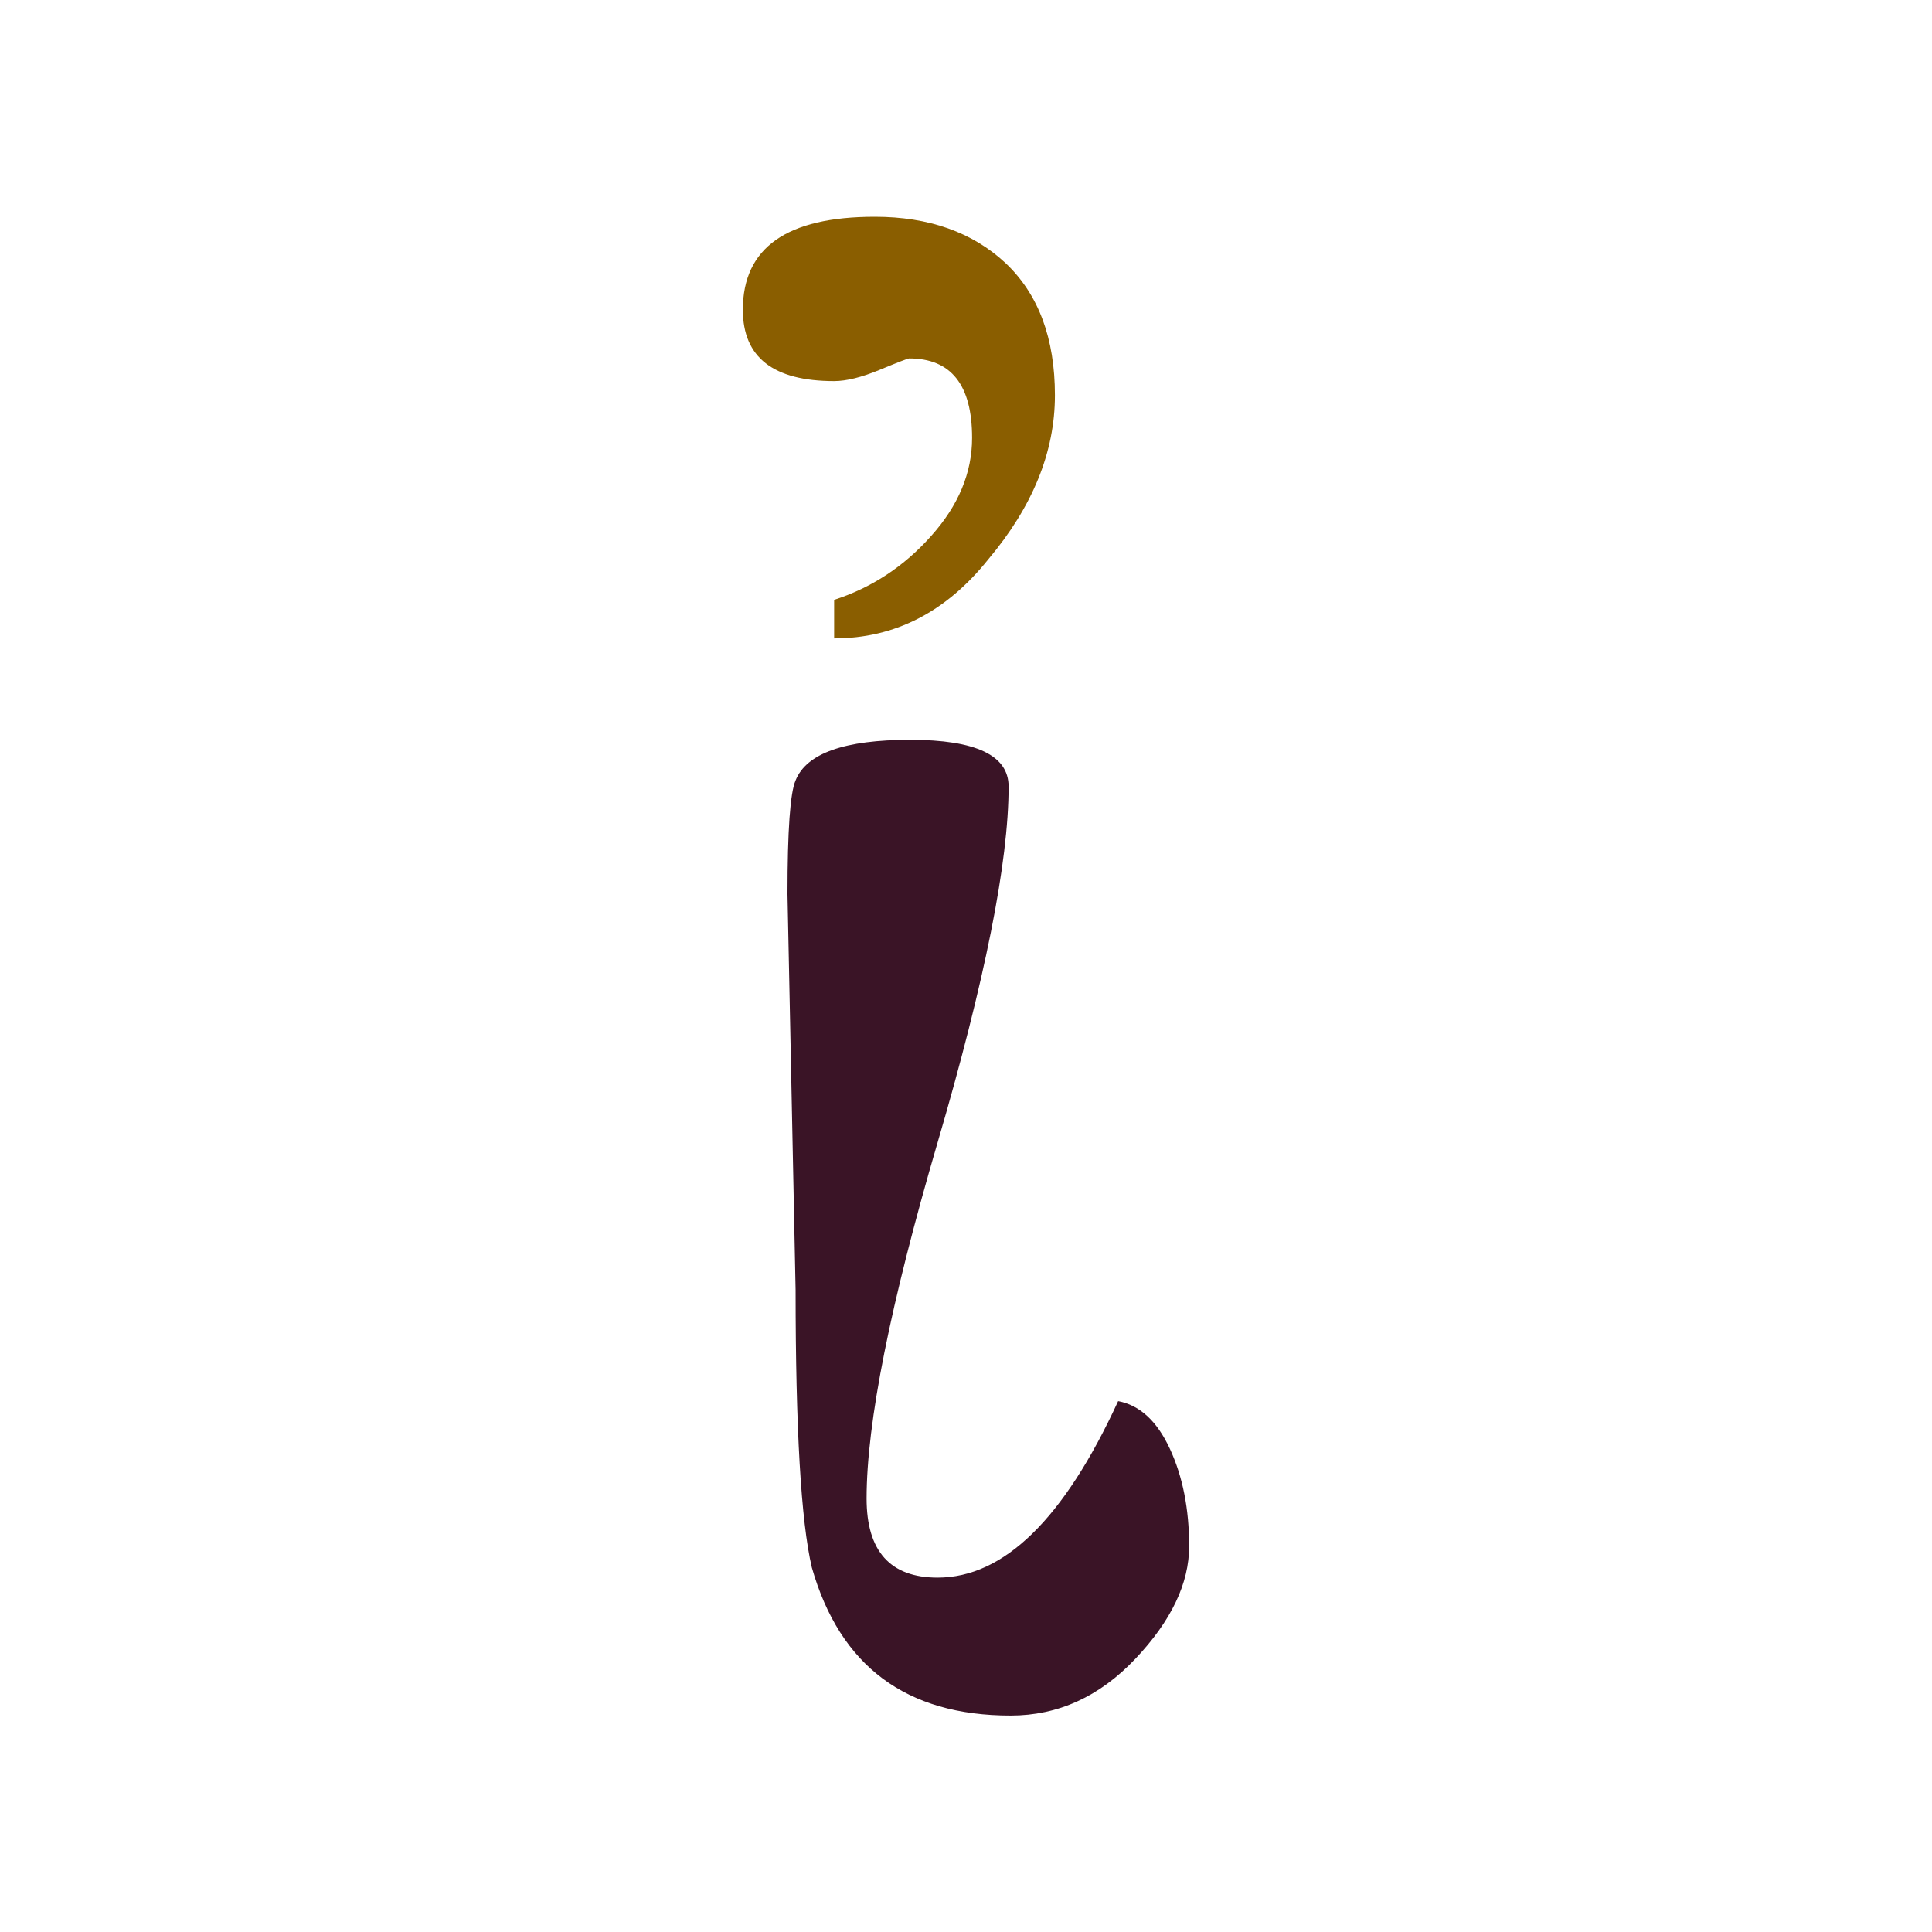
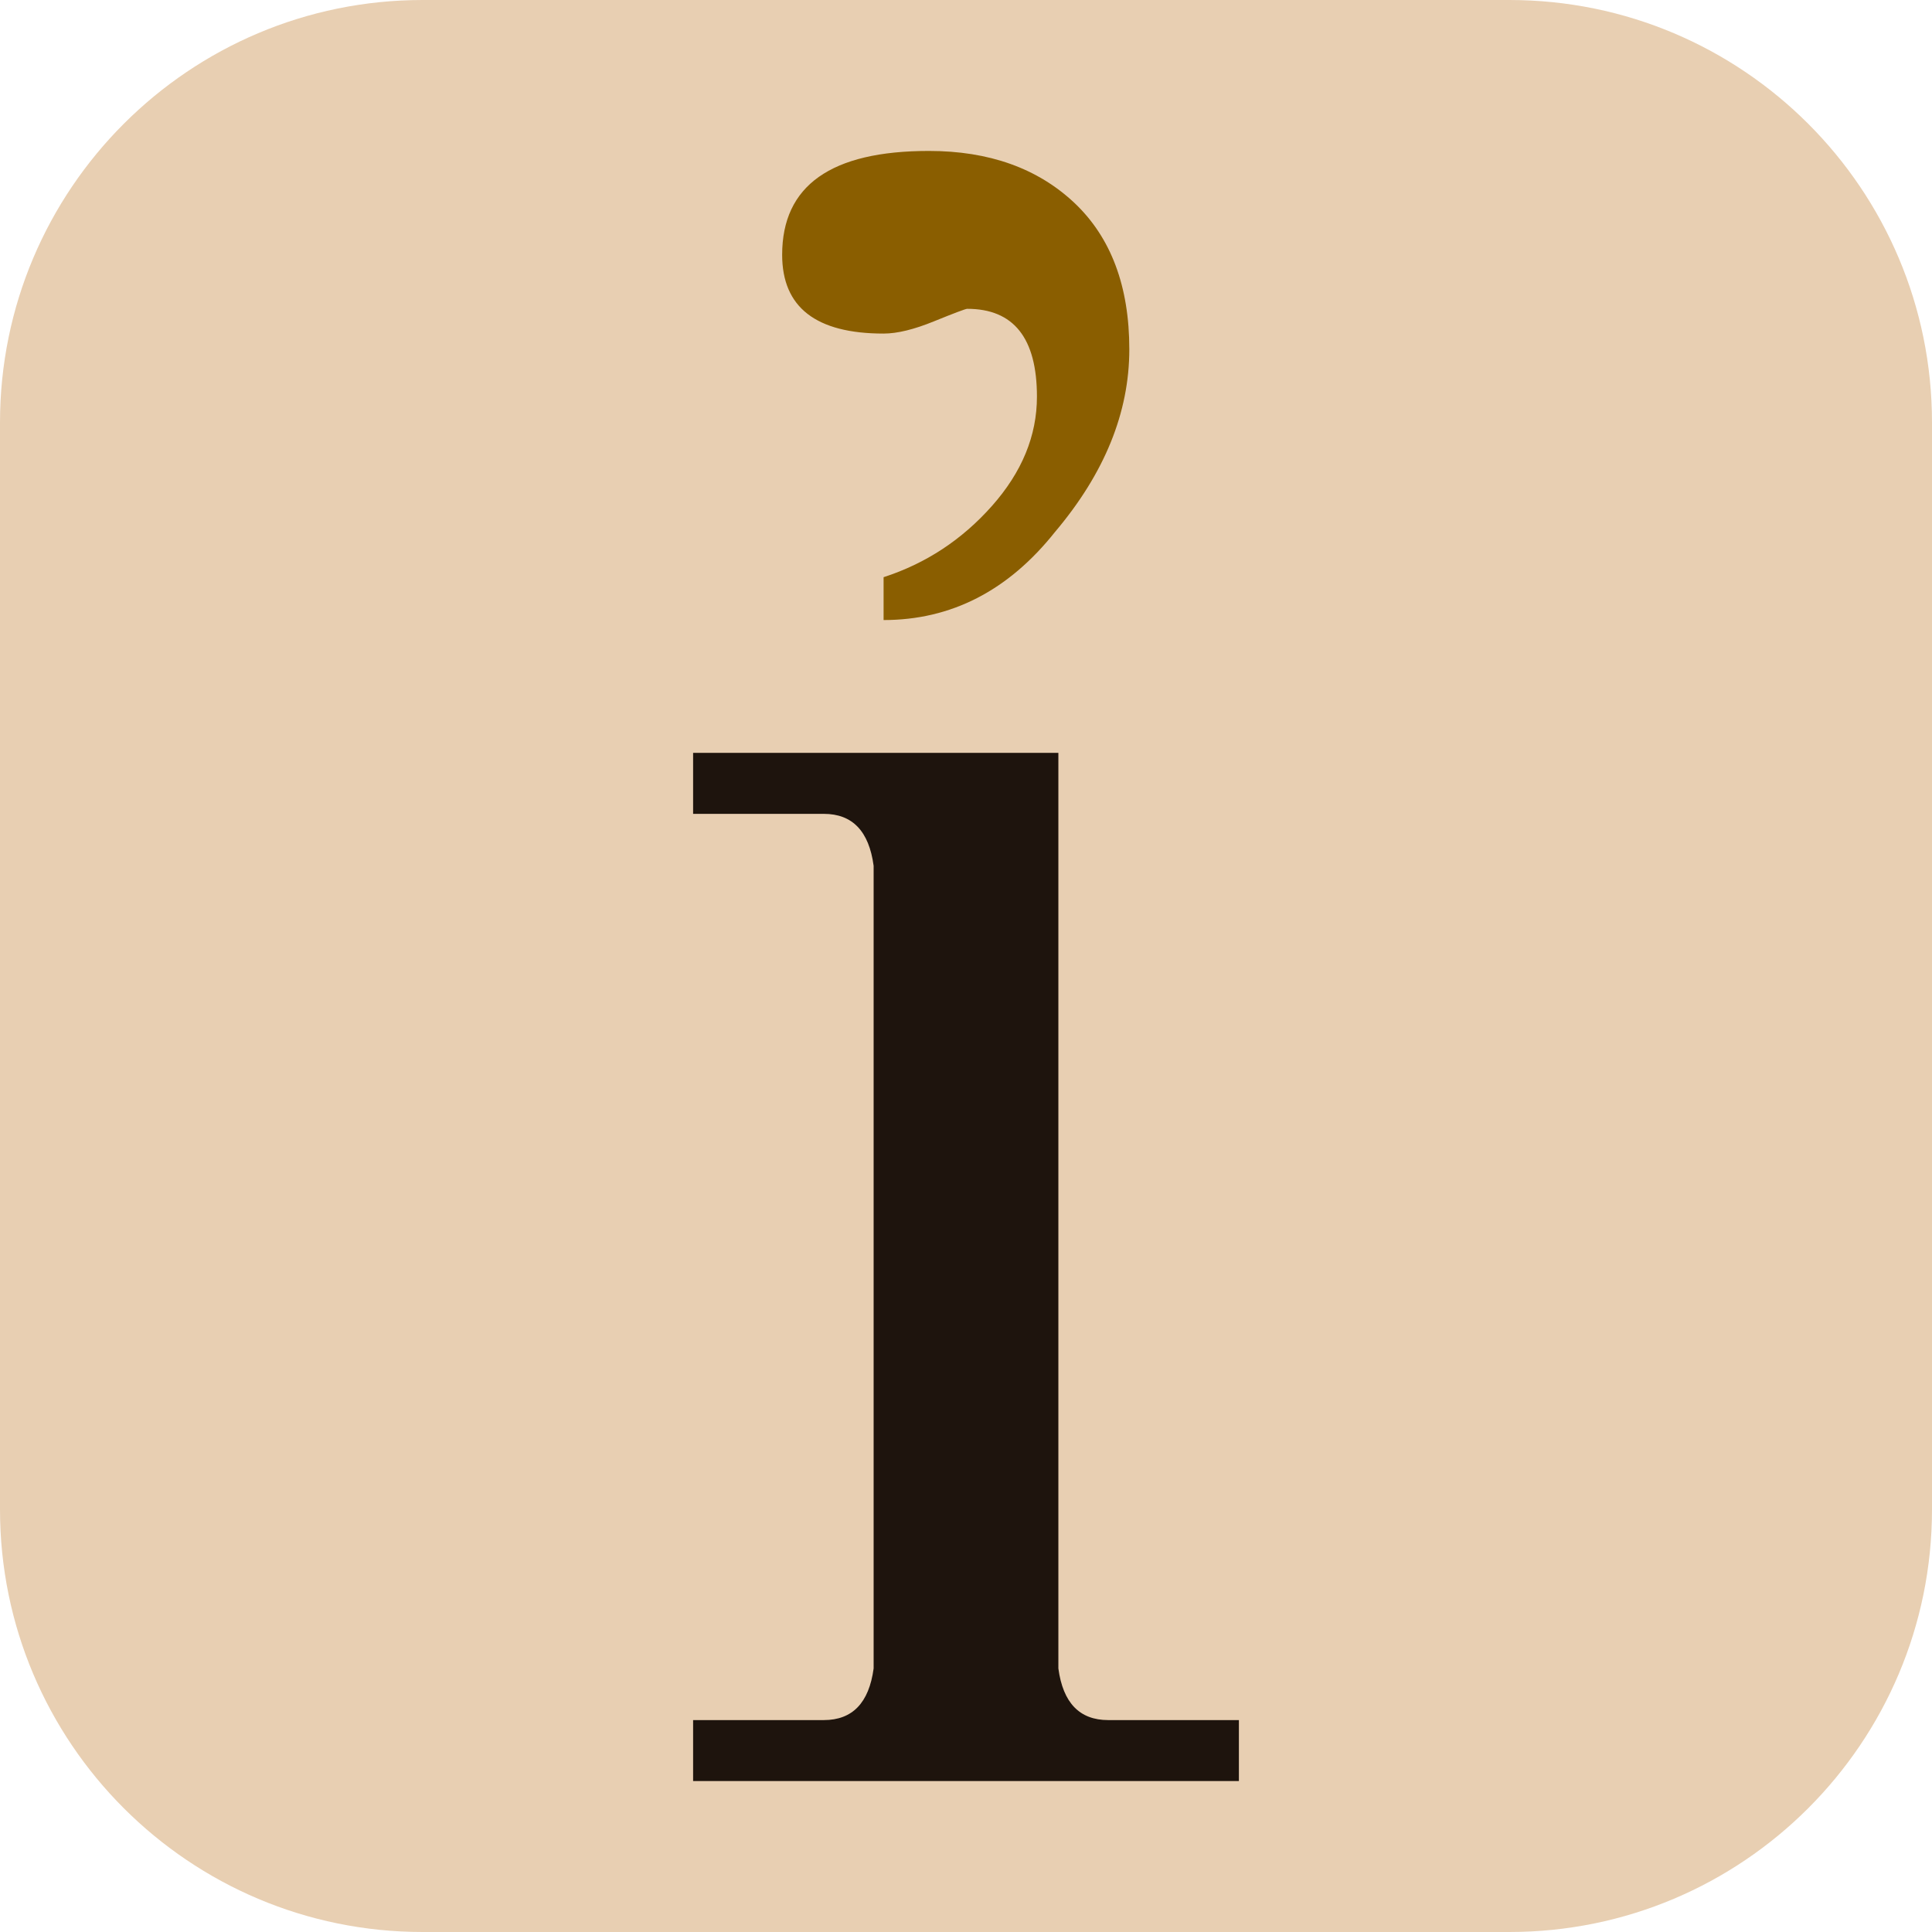
<svg xmlns="http://www.w3.org/2000/svg" viewBox="0 0 64 64">
-   <style>.t{fill:#EFE5D6}.i{fill:#3A1426}.g{fill:#8A5E00}@media (prefers-color-scheme:dark){.t{fill:#14100C}.i{fill:#EAD3B8}.g{fill:#E8B54A}}</style>
-   <rect rx="14" class="t" />
-   <g transform="translate(32 32) scale(1.12) translate(-10.08 21.21)">
-     <path class="i" d="M5.04 -11.63 4.8 -23.34Q4.8 -26.16 5.04 -26.7Q5.52 -27.9 8.43 -27.9Q11.34 -27.9 11.34 -26.52Q11.34 -23.16 9.24 -15.99Q7.14 -8.82 7.14 -5.46Q7.14 -3.12 9.24 -3.12Q12.18 -3.12 14.58 -8.34Q15.54 -8.16 16.11 -6.93Q16.68 -5.7 16.68 -4.05Q16.68 -2.4 15.09 -0.72Q13.5 0.96 11.4 0.96Q6.77 0.96 5.52 -3.42Q5.04 -5.46 5.04 -11.63Z" />
-     <path class="g" d="M10.74 -33.24Q8.87 -30.9 6.18 -30.9V-32.04Q7.85 -32.58 9.05 -33.93Q10.26 -35.28 10.26 -36.83Q10.26 -39.18 8.4 -39.18Q8.34 -39.18 7.52 -38.84Q6.72 -38.51 6.18 -38.51Q3.48 -38.51 3.48 -40.62Q3.48 -43.37 7.38 -43.37Q9.78 -43.37 11.25 -42.0Q12.71 -40.62 12.71 -38.09Q12.71 -35.58 10.74 -33.24Z" />
+   <style>.t{fill:#E8CFB2}.i{fill:#1E140D}.g{fill:#8A5E00}@media (prefers-color-scheme:dark){.t{fill:#14100C}.i{fill:#EAD3B8}.g{fill:#E8B54A}}</style>
+   <rect width="64" height="64" rx="14" class="t" />
+   <g>
+     <path class="i" d="M35.06 24.94V55.27Q35.29 56.98 36.71 56.98H41.04V59H22.96V56.98H27.29Q28.71 56.98 28.94 55.27V28.68Q28.71 26.96 27.29 26.96H22.96V24.94Z" />
+     <path class="g" d="M34.95 17.62Q32.63 20.54 29.27 20.54V19.12Q31.37 18.44 32.86 16.76Q34.35 15.08 34.35 13.14Q34.35 10.23 32.04 10.23Q31.96 10.23 30.95 10.64Q29.95 11.05 29.27 11.05Q25.91 11.05 25.91 8.44Q25.91 5 30.77 5Q33.76 5 35.59 6.72Q37.41 8.44 37.41 11.57Q37.41 14.71 34.95 17.62Z" />
  </g>
</svg>
